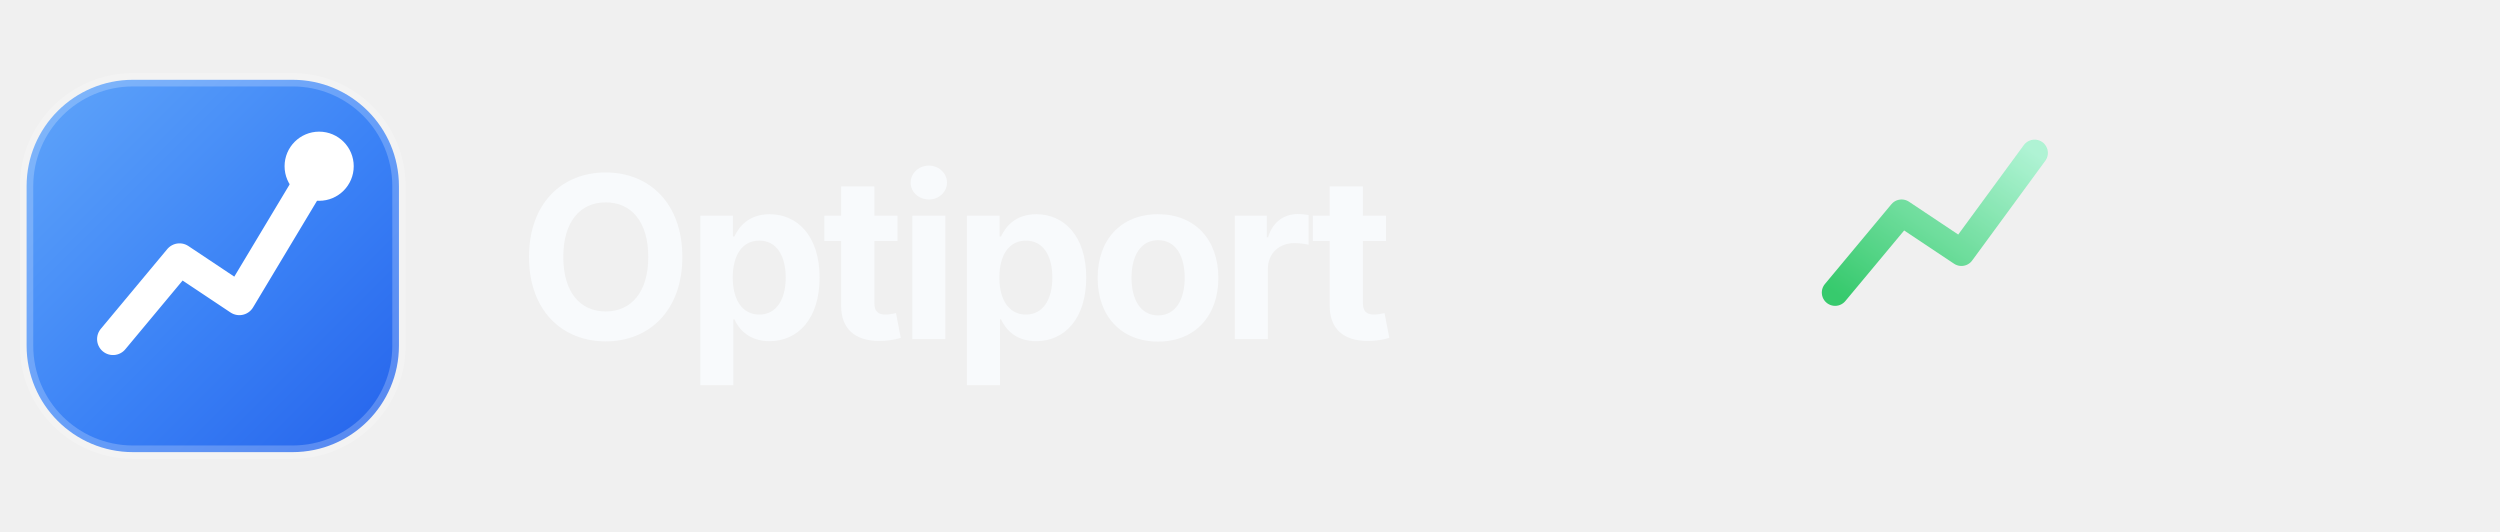
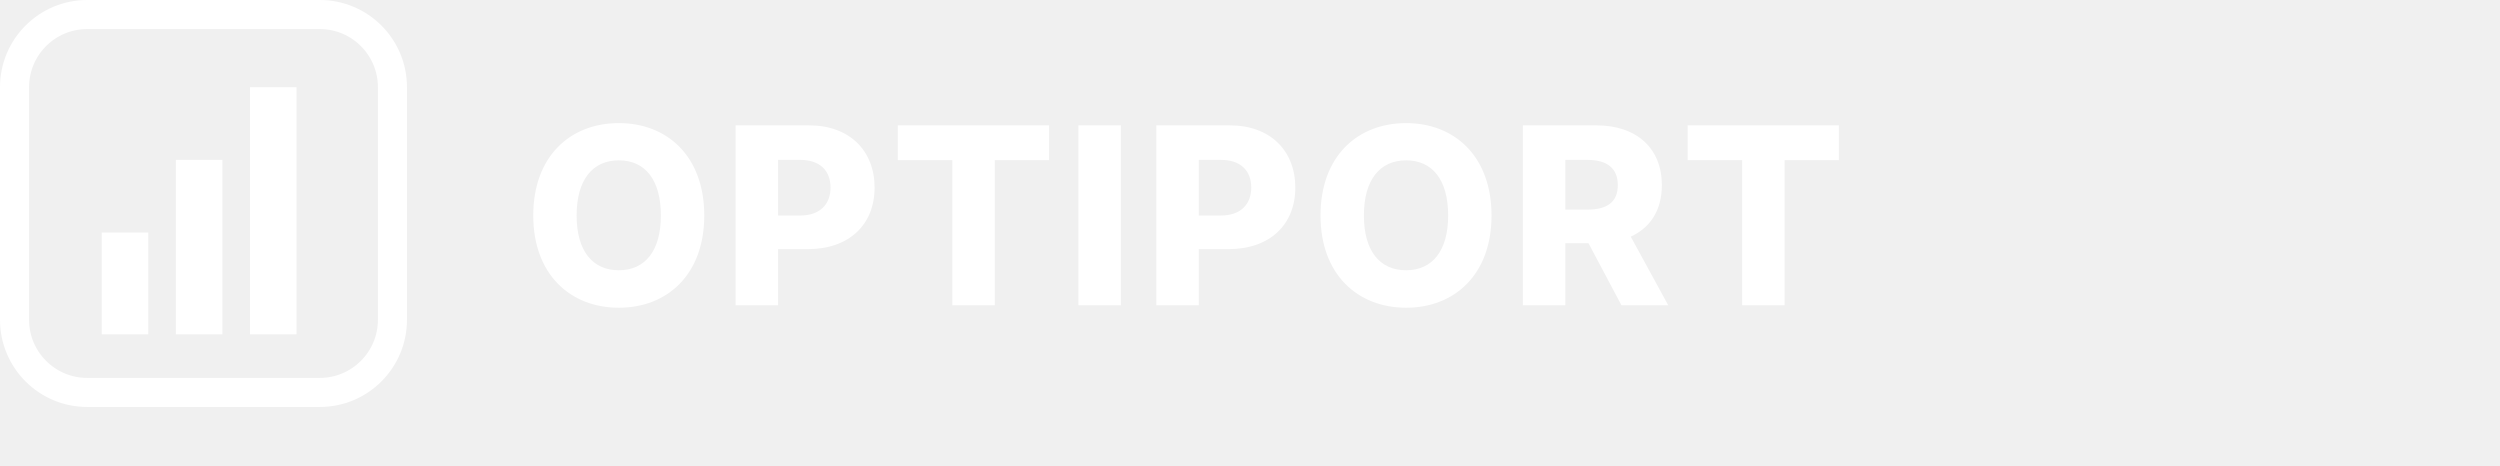
- <svg xmlns="http://www.w3.org/2000/svg" viewBox="0 0 188 40" width="188" height="40" role="img" aria-label="Optiport">
-   <defs>
-     <linearGradient id="optMark" x1="0" y1="0" x2="1" y2="1">
-       <stop offset="0%" stop-color="#60A5FA" />
-       <stop offset="55%" stop-color="#3B82F6" />
-       <stop offset="100%" stop-color="#2563EB" />
-     </linearGradient>
-     <linearGradient id="optSpark" x1="0" y1="1" x2="1" y2="0">
-       <stop offset="0%" stop-color="#22C55E" />
-       <stop offset="100%" stop-color="#A7F3D0" />
-     </linearGradient>
-   </defs>
-   <rect x="2" y="6" width="28" height="28" rx="8" fill="url(#optMark)" />
-   <rect x="2" y="6" width="28" height="28" rx="8" fill="none" stroke="rgba(255,255,255,0.22)" />
-   <path d="M8.5 25.5 L13.5 19.5 L18 22.5 L24 12.5" fill="none" stroke="#fff" stroke-width="2.4" stroke-linecap="round" stroke-linejoin="round" />
-   <circle cx="24" cy="12.5" r="2.6" fill="#fff" />
-   <text x="39" y="25.5" font-family="Inter, 'Segoe UI', Roboto, sans-serif" font-size="17" font-weight="700" letter-spacing="-0.5" fill="#F8FAFC">Optiport</text>
-   <path d="M138 22 L143 16 L147.5 19 L153 11.5" fill="none" stroke="url(#optSpark)" stroke-width="2" stroke-linecap="round" stroke-linejoin="round" opacity="0.9" />
+ <svg xmlns="http://www.w3.org/2000/svg" viewBox="0 0 172 32" width="172" height="32" role="img" aria-label="Optiport">
+   <rect x="1" y="1" width="26" height="26" rx="5" fill="none" stroke="#fff" stroke-width="2" />
+   <rect x="7" y="16" width="3.2" height="7" fill="#fff" />
+   <rect x="12.1" y="11" width="3.2" height="12" fill="#fff" />
+   <rect x="17.2" y="6" width="3.2" height="17" fill="#fff" />
+   <text x="36" y="21" font-family="Inter, 'Segoe UI', Roboto, sans-serif" font-size="17" font-weight="800" letter-spacing="0.5" fill="#fff">OPTIPORT</text>
</svg>
